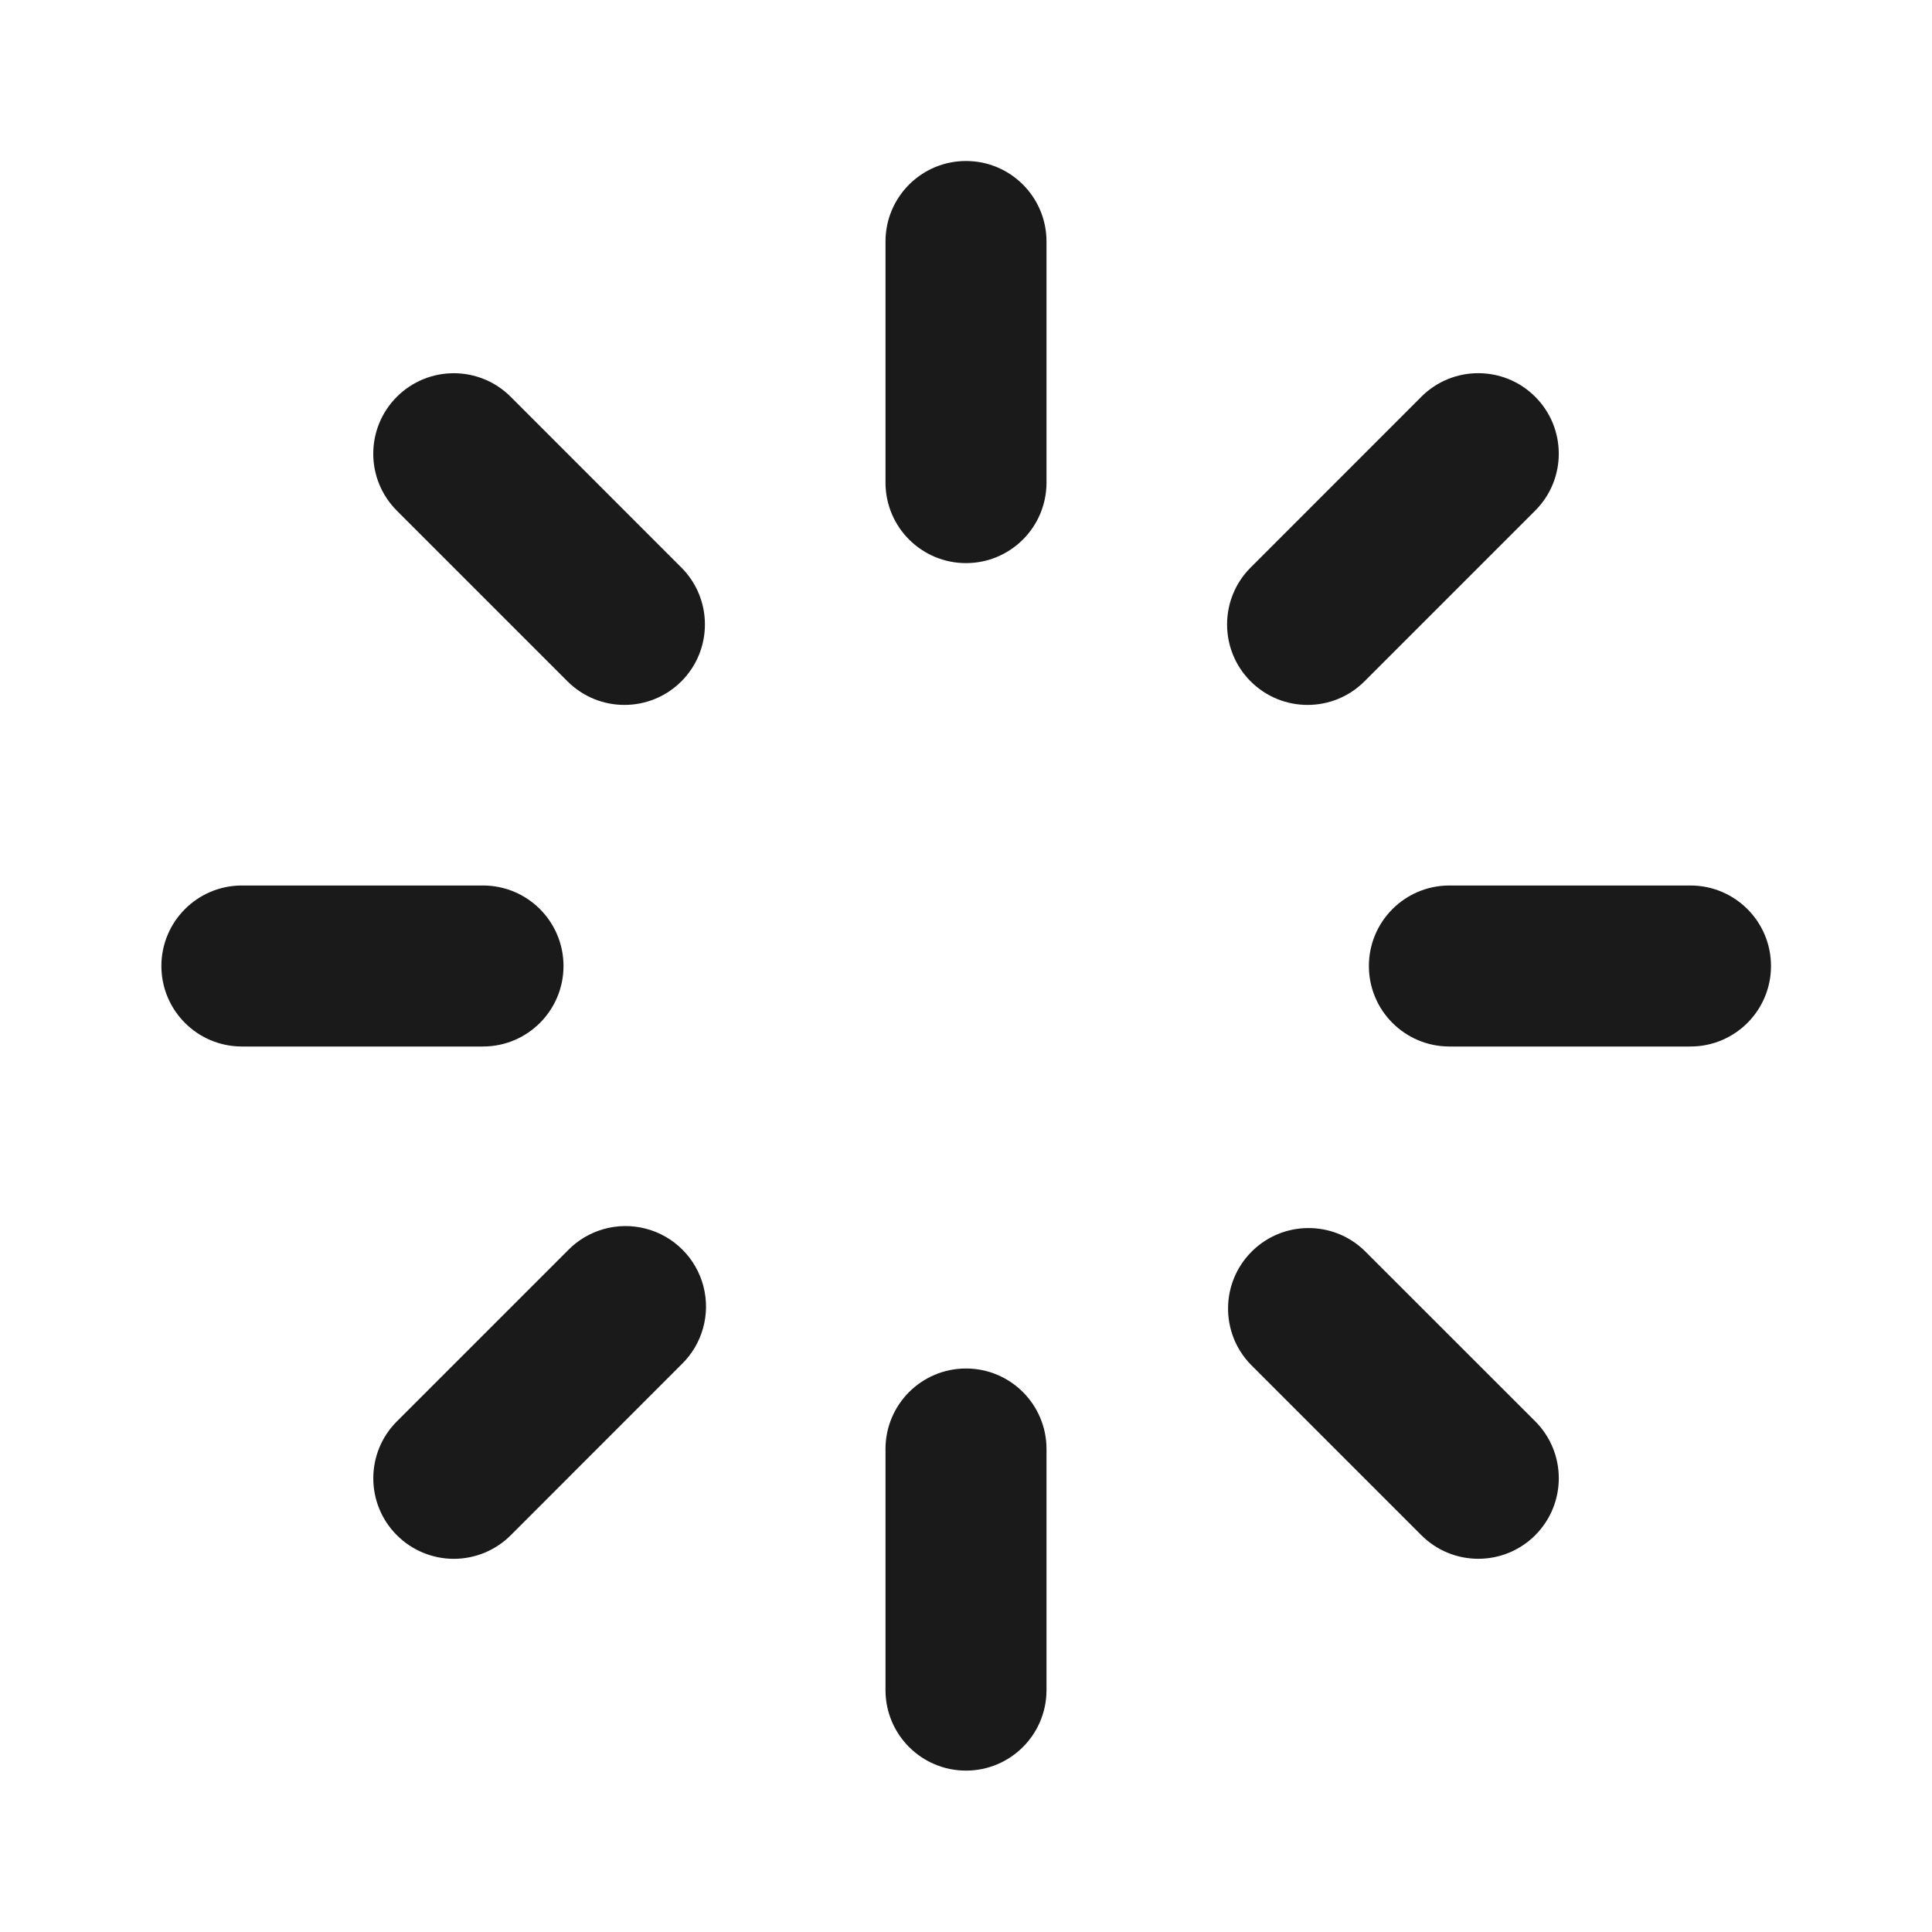
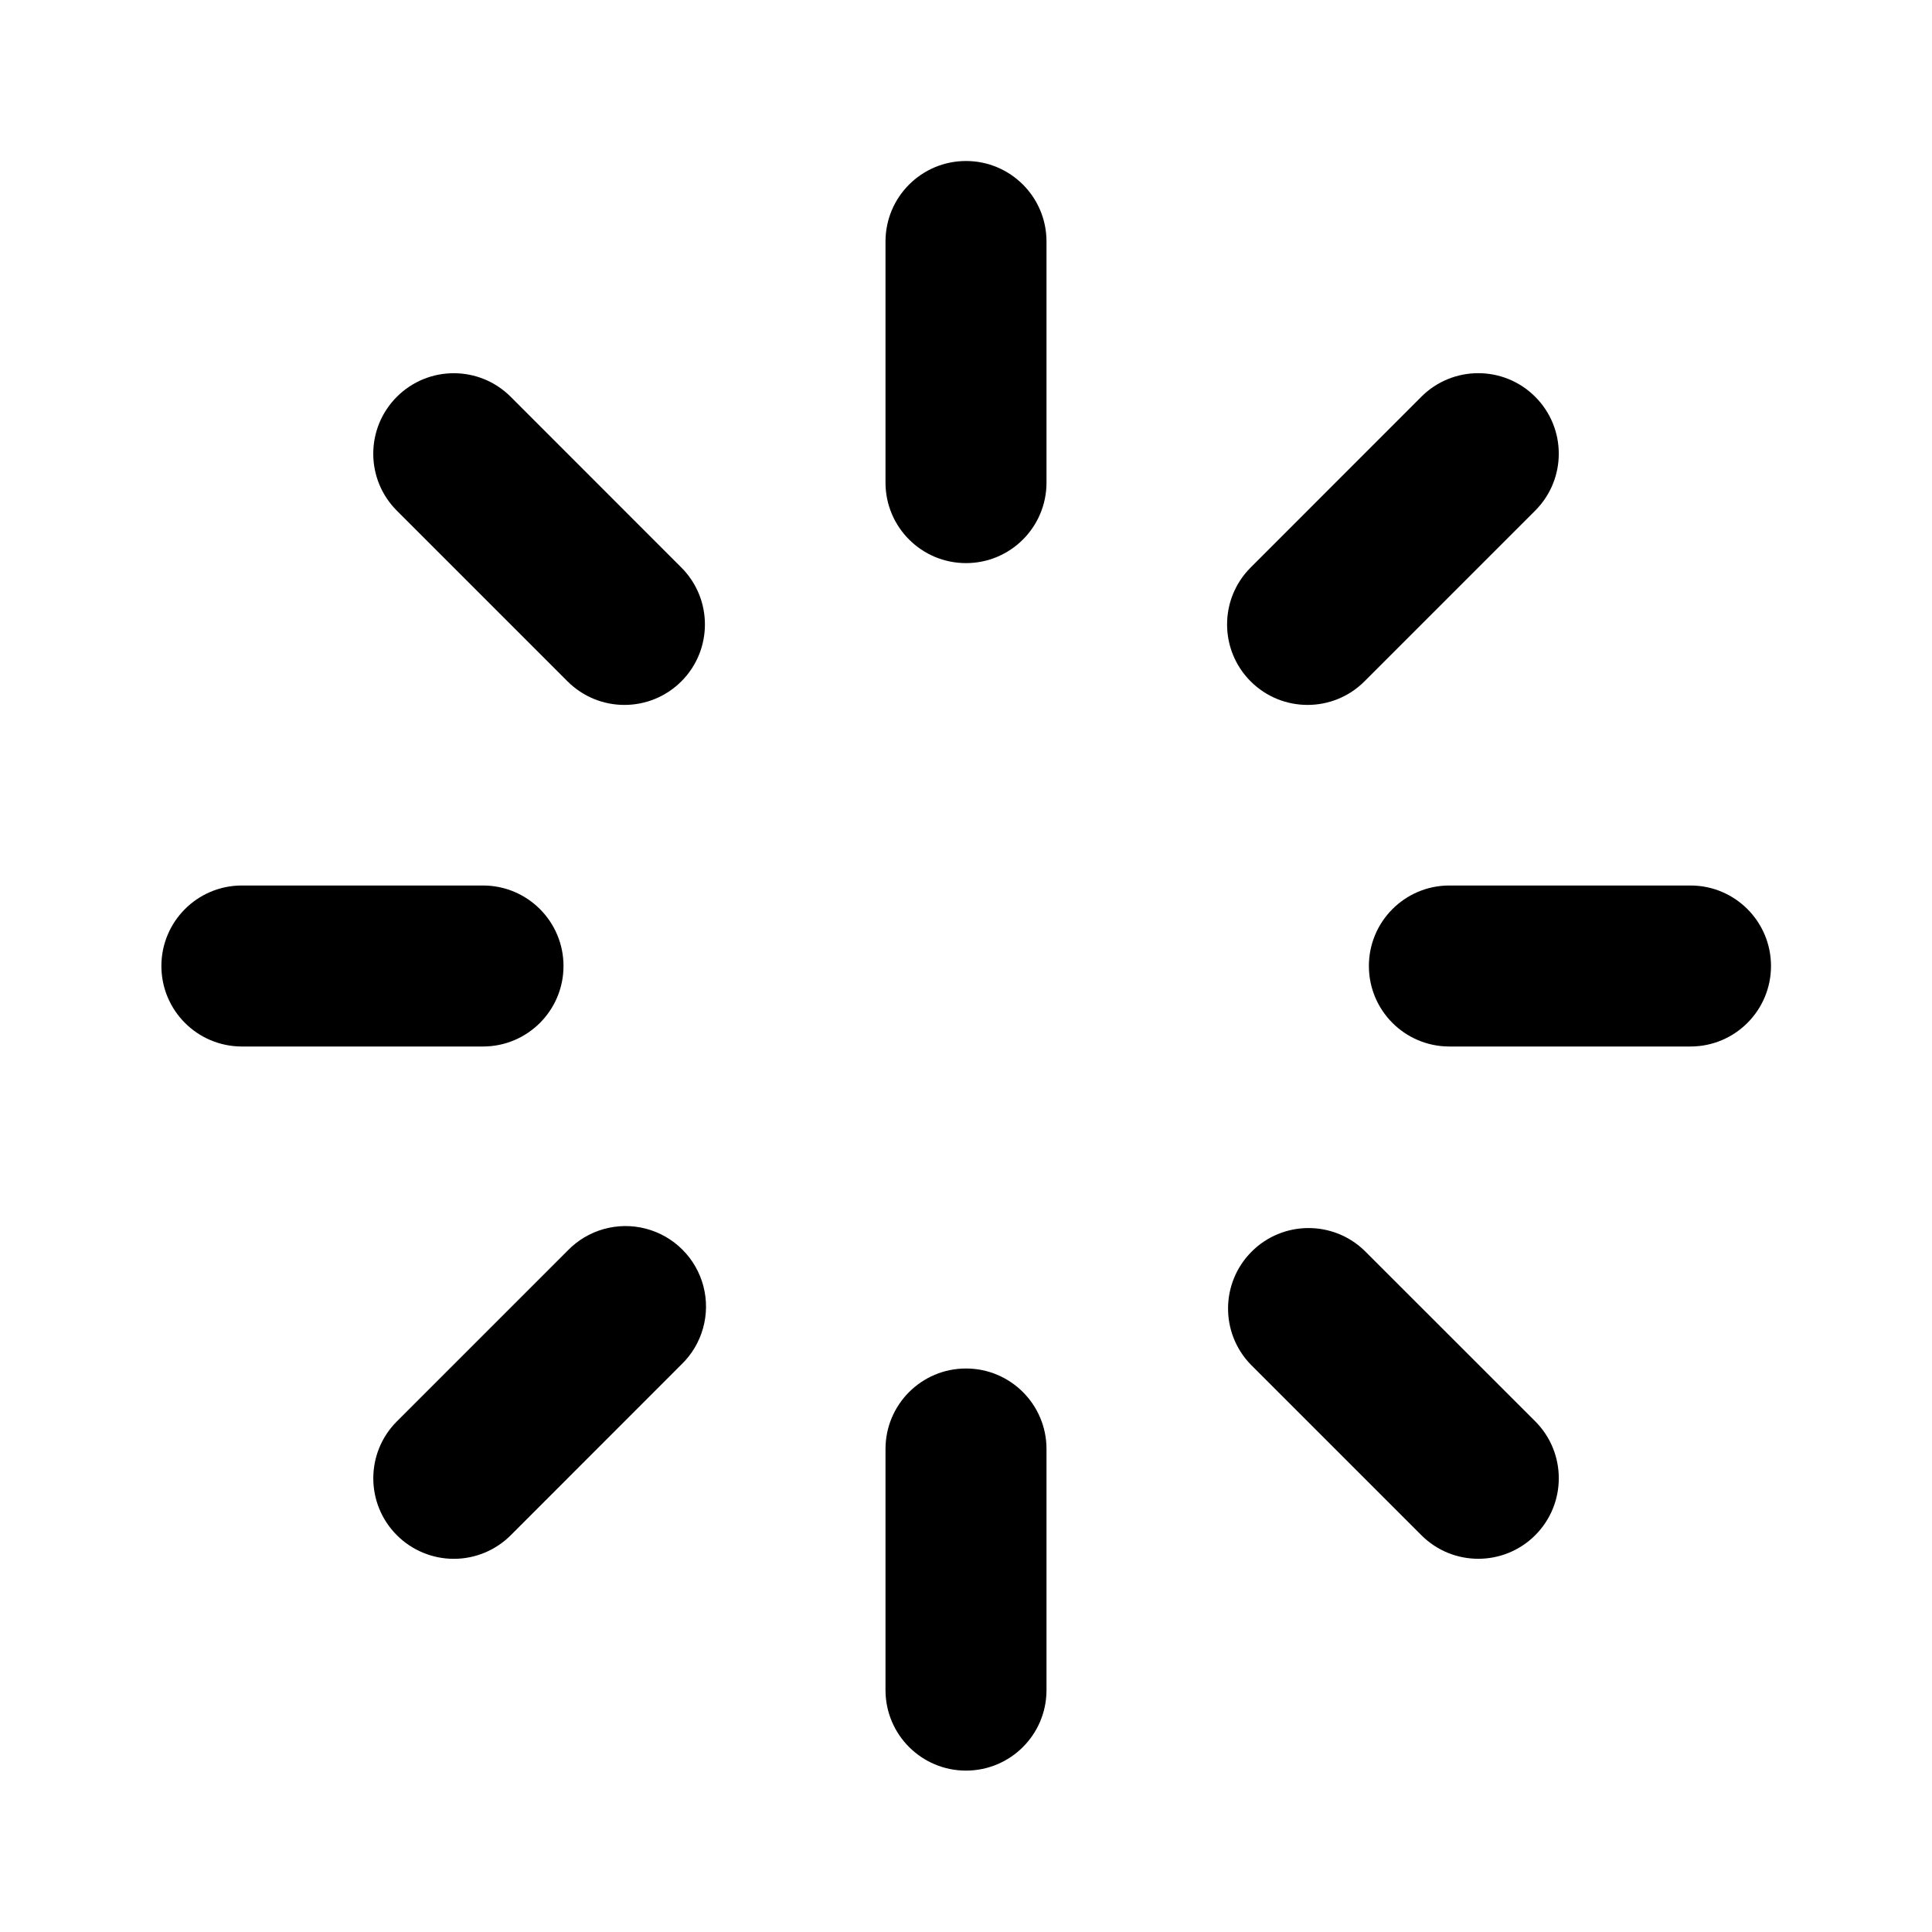
<svg xmlns="http://www.w3.org/2000/svg" t="1762759193065" class="icon" viewBox="0 0 1024 1024" version="1.1" p-id="8938" width="200" height="200">
-   <path d="M512 85.333a42.667 42.667 0 0 1 42.667 42.667v128a42.667 42.667 0 0 1-85.333 0V128a42.667 42.667 0 0 1 42.667-42.667z m0 640a42.667 42.667 0 0 1 42.667 42.667v128a42.667 42.667 0 0 1-85.333 0v-128a42.667 42.667 0 0 1 42.667-42.667z m426.667-213.333a42.667 42.667 0 0 1-42.667 42.667h-128a42.667 42.667 0 0 1 0-85.333h128a42.667 42.667 0 0 1 42.667 42.667zM298.667 512a42.667 42.667 0 0 1-42.667 42.667H128a42.667 42.667 0 0 1 0-85.333h128a42.667 42.667 0 0 1 42.667 42.667z m515.029 301.696a42.667 42.667 0 0 1-60.331 0l-90.496-90.496a42.667 42.667 0 0 1 60.331-60.331l90.496 90.453a42.709 42.709 0 0 1 0 60.373zM361.131 361.131a42.667 42.667 0 0 1-60.331 0l-90.453-90.453a42.667 42.667 0 0 1 60.331-60.373l90.453 90.496a42.667 42.667 0 0 1 0 60.331zM210.347 813.696a42.667 42.667 0 0 1 0-60.331l90.496-90.496a42.667 42.667 0 1 1 60.331 60.331l-90.453 90.496a42.667 42.667 0 0 1-60.373 0zM662.869 361.131a42.667 42.667 0 0 1 0-60.331l90.453-90.496a42.667 42.667 0 1 1 60.373 60.331L723.2 361.131a42.667 42.667 0 0 1-60.331 0z" fill="#1A1A1A" p-id="8939" />
+   <path d="M512 85.333a42.667 42.667 0 0 1 42.667 42.667v128a42.667 42.667 0 0 1-85.333 0V128a42.667 42.667 0 0 1 42.667-42.667z m0 640a42.667 42.667 0 0 1 42.667 42.667v128a42.667 42.667 0 0 1-85.333 0v-128a42.667 42.667 0 0 1 42.667-42.667z m426.667-213.333a42.667 42.667 0 0 1-42.667 42.667h-128a42.667 42.667 0 0 1 0-85.333h128a42.667 42.667 0 0 1 42.667 42.667zM298.667 512a42.667 42.667 0 0 1-42.667 42.667H128a42.667 42.667 0 0 1 0-85.333h128a42.667 42.667 0 0 1 42.667 42.667z m515.029 301.696a42.667 42.667 0 0 1-60.331 0l-90.496-90.496a42.667 42.667 0 0 1 60.331-60.331l90.496 90.453a42.709 42.709 0 0 1 0 60.373zM361.131 361.131a42.667 42.667 0 0 1-60.331 0l-90.453-90.453a42.667 42.667 0 0 1 60.331-60.373l90.453 90.496a42.667 42.667 0 0 1 0 60.331zM210.347 813.696a42.667 42.667 0 0 1 0-60.331l90.496-90.496a42.667 42.667 0 1 1 60.331 60.331l-90.453 90.496a42.667 42.667 0 0 1-60.373 0zM662.869 361.131a42.667 42.667 0 0 1 0-60.331l90.453-90.496a42.667 42.667 0 1 1 60.373 60.331L723.2 361.131a42.667 42.667 0 0 1-60.331 0z" fill="currentColor" p-id="8939" />
</svg>
